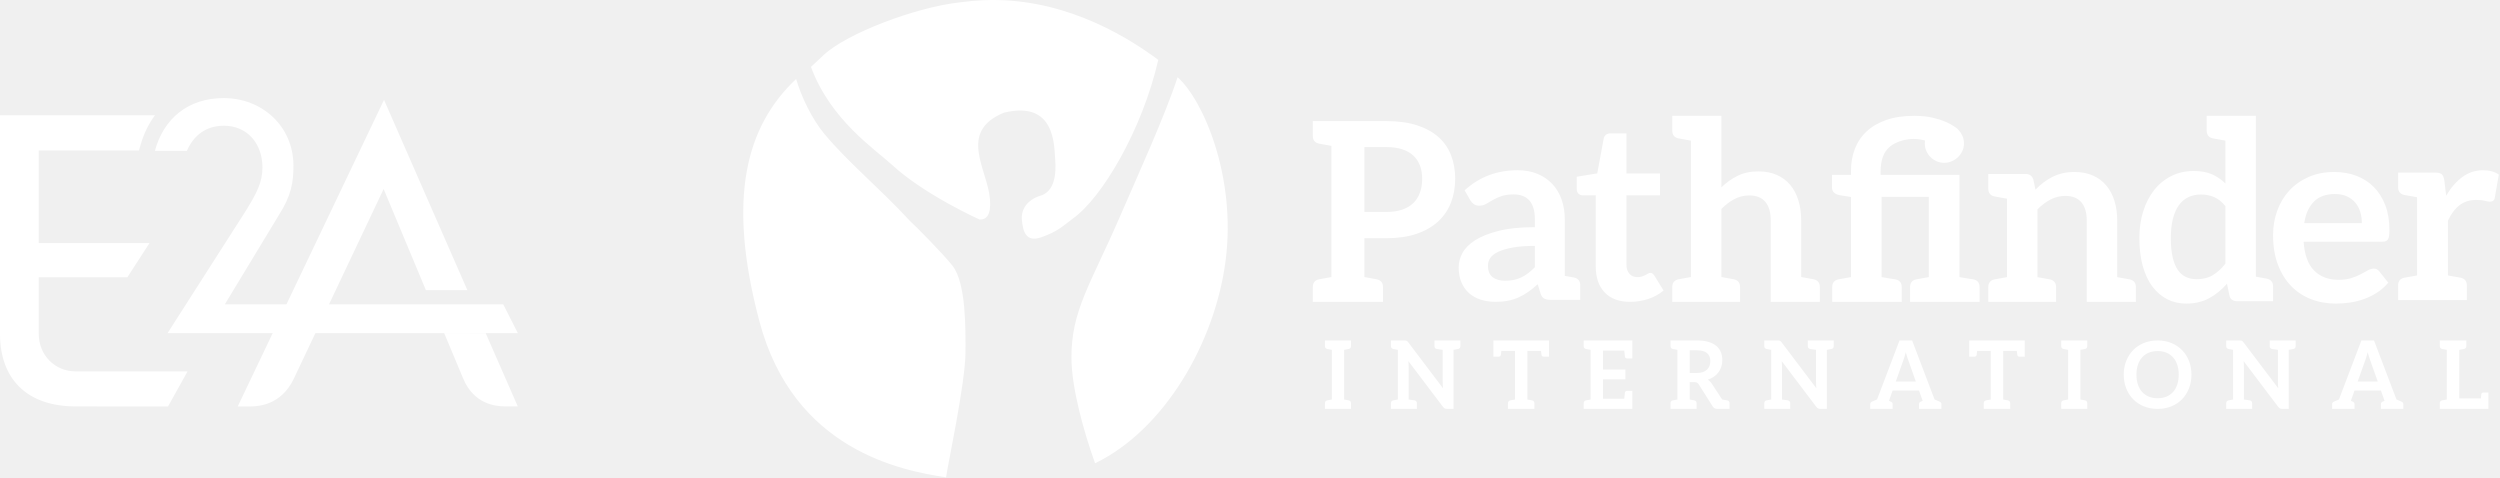
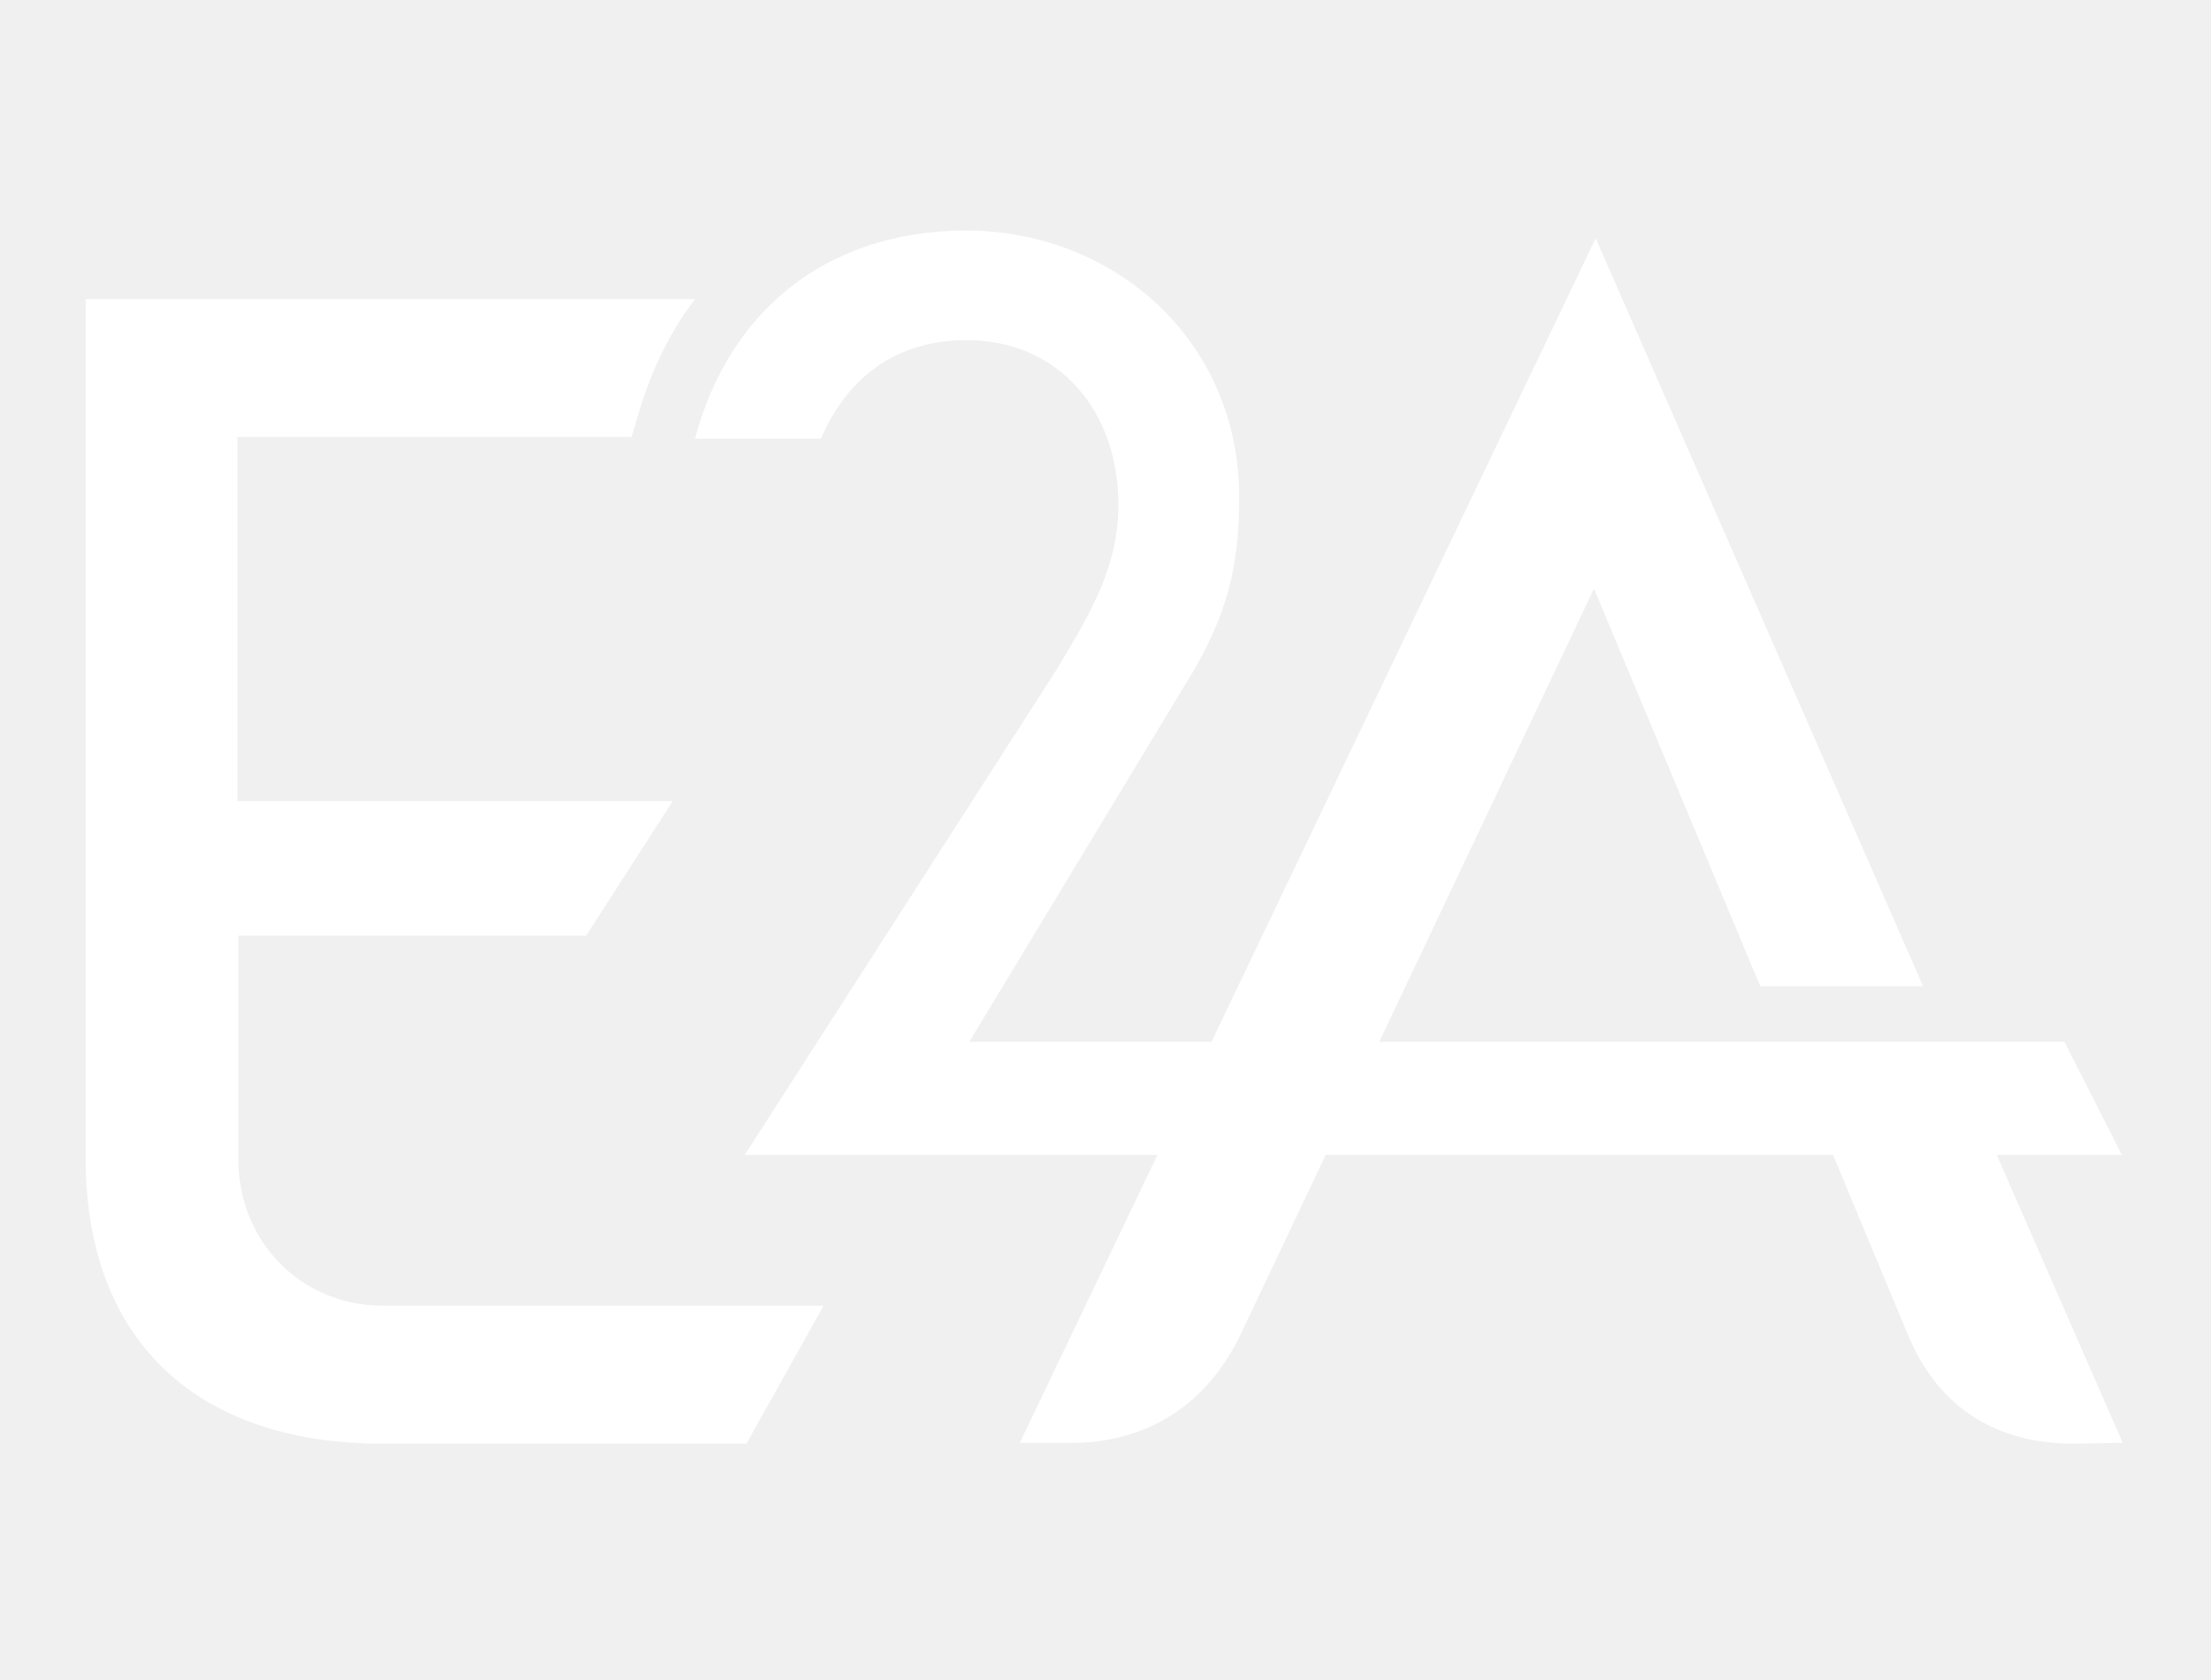
- <svg xmlns="http://www.w3.org/2000/svg" viewBox="0 0 1147 219" width="1147">
-   <g fill="none" fill-rule="evenodd">
-     <path fill="#FFF" d="M76.875,152.836 L237.582,152.836 L230.889,139.637 L103.149,139.637 L128.074,98.472 C133.587,89.782 134.634,83.809 134.634,76.059 C134.634,57.931 120.254,45 102.657,45 C86.231,45 75.028,54.476 71.07,69.214 L85.75,69.214 C88.843,62.039 94.581,57.685 102.755,57.685 C113.483,57.685 120.414,65.92 120.414,76.861 C120.414,83.771 117.582,88.846 113.068,96.264 L76.875,152.836 Z" />
-     <path fill="#FFF" d="M0 52.883L71.097 52.888C68.246 56.722 66.027 61.22 64.537 66.316 64.253 67.198 63.993 68.108 63.77 69.033L17.781 69.033 17.775 111.524 68.588 111.524 58.439 127.205 17.781 127.205 17.775 153.173C17.775 162.937 25.201 170.392 34.687 170.392L86.051 170.392 77.082 186.5 34.722 186.462C12.228 186.462 0 173.698 0 153.242L0 52.883zM176.19 45.818L214.431 133.124 195.402 133.124 176.009 86.717 134.608 174.157C128.91 185.602 119.04 186.414 115.217 186.478L109.056 186.49 176.19 45.818zM231.463 186.452C227.191 186.382 217.391 185.361 212.513 173.677L203.775 152.81 222.829 152.836 237.559 186.463 231.463 186.452zM667.644 81.993C667.644 86.008 666.986 89.688 665.671 93.034 664.359 96.379 662.386 99.255 659.758 101.663 657.127 104.074 653.845 105.946 649.902 107.286 645.962 108.622 641.342 109.291 636.047 109.291L625.997 109.291 625.997 127.113C627.401 127.368 628.509 127.565 629.318 127.716 630.127 127.863 630.686 127.964 630.996 128.024 631.298 128.081 631.535 128.124 631.699 128.155 633.58 128.563 634.521 129.762 634.521 131.741L634.521 138.485 625.997 138.485 610.846 138.485 602.315 138.485 602.315 131.741C602.312 129.762 603.253 128.563 605.134 128.155 605.298 128.124 605.532 128.081 605.837 128.024 606.147 127.964 606.706 127.863 607.521 127.716 608.33 127.565 609.439 127.368 610.846 127.113L610.846 66.924C609.439 66.669 608.33 66.469 607.518 66.325 606.706 66.174 606.147 66.073 605.837 66.013 605.535 65.956 605.298 65.913 605.134 65.882 603.253 65.474 602.312 64.278 602.315 62.296L602.315 55.555 636.047 55.555C641.49 55.555 646.202 56.205 650.185 57.501 654.164 58.803 657.449 60.622 660.041 62.949 662.629 65.286 664.546 68.076 665.783 71.324 667.026 74.576 667.644 78.132 667.644 81.993M652.493 81.993C652.493 79.776 652.158 77.77 651.481 75.969 650.8 74.174 649.79 72.643 648.439 71.381 647.084 70.122 645.38 69.157 643.312 68.488 641.243 67.818 638.823 67.483 636.047 67.483L625.997 67.483 625.997 97.246 636.047 97.246C638.829 97.246 641.25 96.895 643.312 96.188 645.374 95.478 647.084 94.467 648.439 93.147 649.79 91.828 650.8 90.224 651.481 88.329 652.158 86.437 652.493 84.324 652.493 81.993M725.006 130.885L725.006 137.575 717.93 137.575 716.38 137.575 711.609 137.575C710.279 137.575 709.234 137.375 708.476 136.977 707.715 136.581 707.146 135.774 706.77 134.561L705.513 130.407C704.034 131.733 702.581 132.902 701.157 133.906 699.737 134.906 698.268 135.754 696.748 136.438 695.225 137.123 693.612 137.635 691.903 137.974 690.197 138.319 688.299 138.485 686.21 138.485 683.743 138.485 681.465 138.153 679.374 137.488 677.285 136.82 675.493 135.82 673.993 134.491 672.494 133.158 671.326 131.5 670.491 129.519 669.653 127.539 669.238 125.239 669.238 122.61 669.238 120.4 669.819 118.224 670.973 116.074 672.134 113.923 674.06 111.983 676.757 110.248 679.453 108.52 683.038 107.081 687.52 105.938 692 104.795 697.559 104.226 704.207 104.226L704.207 100.783C704.207 96.845 703.379 93.931 701.729 92.037 700.077 90.146 697.676 89.199 694.523 89.199 692.249 89.199 690.35 89.465 688.831 89.996 687.311 90.528 685.991 91.123 684.874 91.788 683.763 92.446 682.725 93.044 681.768 93.582 680.817 94.114 679.776 94.38 678.635 94.376 677.688 94.376 676.87 94.13 676.188 93.639 675.503 93.143 674.954 92.539 674.535 91.814L671.971 87.321C678.692 81.173 686.799 78.099 696.289 78.099 699.704 78.099 702.75 78.661 705.43 79.781 708.107 80.897 710.375 82.453 712.237 84.443 714.099 86.441 715.512 88.823 716.477 91.588 717.444 94.36 717.93 97.394 717.93 100.694L717.93 126.568C719.227 126.794 720.228 126.977 720.929 127.103 721.634 127.233 722.043 127.303 722.156 127.326 724.058 127.731 725.006 128.918 725.006 130.885zM704.207 112.817C700.1 112.817 696.675 113.076 693.928 113.591 691.175 114.106 688.964 114.768 687.291 115.568 685.618 116.373 684.435 117.306 683.73 118.377 683.031 119.447 682.679 120.613 682.679 121.876 682.679 124.358 683.41 126.136 684.874 127.206 686.33 128.276 688.239 128.811 690.593 128.811 692.036 128.811 693.366 128.682 694.58 128.419 695.797 128.157 696.944 127.765 698.025 127.24 699.106 126.718 700.15 126.076 701.157 125.309 702.165 124.541 703.182 123.641 704.207 122.594L704.207 112.817zM736.236 134.182C733.501 131.313 732.134 127.352 732.134 122.3L732.134 89.632 726.208 89.632C725.446 89.632 724.79 89.386 724.241 88.893 723.689 88.4 723.413 87.658 723.413 86.67L723.413 81.085 732.816 79.547 735.777 63.584C735.933 62.822 736.283 62.236 736.835 61.814 737.384 61.398 738.076 61.188 738.915 61.191L746.208 61.191 746.208 79.6 761.594 79.6 761.594 89.632 746.208 89.632 746.208 121.328C746.208 123.155 746.664 124.576 747.576 125.605 748.487 126.63 749.705 127.142 751.222 127.142 752.098 127.142 752.83 127.039 753.418 126.829 754.004 126.62 754.516 126.4 754.956 126.174 755.392 125.944 755.784 125.728 756.124 125.518 756.466 125.308 756.809 125.202 757.152 125.202 757.568 125.202 757.91 125.308 758.177 125.518 758.443 125.728 758.726 126.041 759.032 126.46L763.247 133.3C761.198 135.011 758.842 136.302 756.18 137.174 753.522 138.049 750.767 138.485 747.918 138.485 742.868 138.485 738.971 137.051 736.236 134.182M834.95 131.735L834.95 138.485 826.378 138.485 812.404 138.485 812.404 100.982C812.404 97.384 811.582 94.597 809.943 92.625 808.302 90.653 805.841 89.667 802.56 89.667 800.149 89.667 797.886 90.22 795.772 91.334 793.661 92.44 791.659 93.956 789.776 95.871L789.776 127.1C791.187 127.355 792.297 127.553 793.113 127.703 793.929 127.851 794.49 127.952 794.797 128.012 795.108 128.069 795.342 128.109 795.508 128.143 797.397 128.552 798.339 129.749 798.339 131.735L798.339 138.485 789.776 138.485 775.8 138.485 767.231 138.485 767.231 131.735C767.231 129.749 768.172 128.552 770.062 128.143 770.227 128.109 770.465 128.069 770.772 128.012 771.079 127.952 771.641 127.851 772.46 127.703 773.273 127.553 774.389 127.355 775.8 127.1L775.8 64.525C774.389 64.27 773.273 64.069 772.46 63.922 771.641 63.771 771.079 63.667 770.772 63.613 770.465 63.556 770.227 63.512 770.062 63.482 768.172 63.073 767.231 61.872 767.231 59.89L767.231 53.14 789.776 53.14 789.776 85.934C792.036 83.751 794.53 81.991 797.245 80.649 799.961 79.308 803.148 78.637 806.805 78.637 809.973 78.637 812.781 79.184 815.235 80.274 817.683 81.364 819.731 82.896 821.373 84.868 823.015 86.843 824.257 89.198 825.106 91.934 825.958 94.671 826.378 97.689 826.378 100.982L826.378 127.1C827.791 127.351 828.905 127.553 829.721 127.703 830.536 127.851 831.098 127.952 831.409 128.012 831.716 128.069 831.954 128.109 832.119 128.139 834.008 128.552 834.95 129.749 834.95 131.735M908.245 131.753L908.245 138.485 898.996 138.485 884.949 138.485 876.33 138.485 876.33 131.753C876.33 129.773 877.28 128.579 879.18 128.171 879.343 128.141 879.582 128.097 879.894 128.04 880.203 127.98 880.767 127.88 881.588 127.733 882.405 127.582 883.527 127.385 884.949 127.131L884.949 90.314 863.279 90.314 863.279 127.131C864.694 127.385 865.866 127.582 866.793 127.733 867.719 127.88 868.387 127.983 868.795 128.04 869.207 128.097 869.499 128.141 869.669 128.171 871.568 128.579 872.518 129.773 872.515 131.753L872.515 138.485 863.279 138.485 849.234 138.485 840.62 138.485 840.62 131.753C840.62 129.773 841.569 128.579 843.466 128.171 843.628 128.141 843.868 128.097 844.176 128.04 844.492 127.98 845.053 127.88 845.873 127.733 846.694 127.582 847.81 127.385 849.231 127.131L849.231 90.374 844.166 89.572C843.067 89.378 842.184 88.996 841.52 88.424 840.859 87.853 840.527 87.05 840.527 86.02L840.527 80.234 849.231 80.234 849.231 78.341C849.231 74.749 849.815 71.421 850.991 68.347 852.167 65.277 853.947 62.611 856.338 60.357 858.729 58.106 861.745 56.34 865.381 55.059 869.024 53.779 873.328 53.14 878.293 53.14 878.911 53.143 879.592 53.163 880.349 53.193 880.681 53.213 880.89 53.223 880.97 53.223 881.04 53.233 881.149 53.24 881.285 53.25 882.278 53.324 882.913 53.374 883.182 53.397 884.563 53.538 885.809 53.762 886.925 54.063 891.026 54.983 894.526 56.491 897.432 58.585 897.894 58.919 898.282 59.274 898.591 59.648 899.312 60.411 899.89 61.284 900.328 62.267 900.82 63.374 901.065 64.558 901.065 65.815 901.065 67.04 900.82 68.183 900.328 69.254 899.833 70.324 899.179 71.257 898.365 72.06 897.548 72.862 896.589 73.501 895.493 73.979 894.394 74.458 893.218 74.695 891.966 74.695 890.754 74.695 889.601 74.458 888.529 73.976 887.446 73.505 886.509 72.862 885.709 72.06 884.912 71.257 884.278 70.324 883.803 69.254 883.331 68.187 883.092 67.043 883.092 65.815 883.092 65.411 883.129 64.966 883.198 64.474 879.784 63.511 876.307 63.511 872.767 64.474 870.452 65.123 868.563 66.053 867.115 67.26 865.58 68.538 864.478 70.143 863.817 72.073 863.153 73.996 862.824 76.24 862.824 78.802L862.824 80.234 898.993 80.234 898.993 127.131C900.415 127.381 901.587 127.582 902.517 127.733 903.44 127.88 904.111 127.983 904.523 128.04 904.938 128.097 905.227 128.141 905.396 128.171 907.292 128.579 908.242 129.773 908.245 131.753M979.948 131.765L979.948 138.485 971.376 138.485 957.402 138.485 957.402 101.15C957.402 97.567 956.583 94.793 954.941 92.83 953.303 90.867 950.839 89.885 947.558 89.885 945.147 89.885 942.884 90.436 940.77 91.544 938.659 92.646 936.657 94.155 934.774 96.062L934.774 127.151C936.182 127.404 937.295 127.605 938.107 127.752 938.92 127.899 939.485 127.999 939.792 128.059 940.103 128.116 940.341 128.159 940.502 128.189 942.392 128.596 943.333 129.788 943.333 131.765L943.333 138.485 934.774 138.485 920.798 138.485 912.229 138.485 912.229 131.765C912.226 129.788 913.17 128.596 915.06 128.189 915.225 128.156 915.463 128.116 915.773 128.059 916.077 127.999 916.639 127.899 917.455 127.752 918.271 127.601 919.387 127.404 920.798 127.151L920.798 91.157C919.387 90.907 918.271 90.706 917.455 90.56 916.639 90.409 916.077 90.306 915.773 90.249 915.463 90.192 915.225 90.149 915.06 90.122 913.17 89.712 912.226 88.52 912.229 86.543L912.229 79.823 929.34 79.823C931.151 79.823 932.34 80.681 932.905 82.393L933.869 87.027C935.035 85.805 936.271 84.7 937.572 83.709 938.874 82.717 940.251 81.862 941.705 81.135 943.158 80.41 944.714 79.859 946.373 79.479 948.034 79.095 949.844 78.904 951.803 78.904 954.971 78.904 957.779 79.449 960.233 80.537 962.685 81.619 964.726 83.144 966.371 85.111 968.01 87.074 969.255 89.418 970.104 92.145 970.953 94.87 971.376 97.871 971.376 101.15L971.376 127.151C972.789 127.404 973.903 127.601 974.719 127.752 975.535 127.899 976.096 127.999 976.403 128.059 976.714 128.116 976.948 128.156 977.117 128.189 979.003 128.596 979.948 129.788 979.948 131.765M1042.883 138.198L1034.985 138.198 1026.439 138.201C1025.534 138.201 1024.76 137.99 1024.119 137.568 1023.477 137.149 1023.061 136.499 1022.872 135.617L1021.738 130.165C1019.398 132.879 1016.713 135.081 1013.672 136.763 1010.63 138.446 1007.076 139.29 1002.997 139.29 999.827 139.29 996.93 138.62 994.309 137.283 991.687 135.942 989.423 133.999 987.512 131.458 985.608 128.911 984.136 125.771 983.095 122.044 982.06 118.311 981.541 114.031 981.541 109.215 981.541 104.815 982.123 100.739 983.297 96.989 984.464 93.239 986.133 89.988 988.305 87.233 990.477 84.475 993.099 82.324 996.177 80.775 999.255 79.224 1002.699 78.449 1006.511 78.449 1009.794 78.449 1012.574 78.955 1014.859 79.971 1017.146 80.986 1019.193 82.391 1021.004 84.19L1021.004 64.518C1019.59 64.263 1018.472 64.062 1017.656 63.914 1016.846 63.767 1016.284 63.663 1015.973 63.606 1015.665 63.549 1015.427 63.506 1015.262 63.475 1013.374 63.067 1012.429 61.87 1012.429 59.886L1012.429 53.14 1034.989 53.14 1034.989 126.941C1036.195 127.158 1037.161 127.333 1037.878 127.463 1038.595 127.594 1039.095 127.685 1039.372 127.738 1039.65 127.788 1039.875 127.832 1040.053 127.862 1041.941 128.271 1042.887 129.471 1042.887 131.452L1042.883 138.198zM1021.004 94.58C1019.421 92.589 1017.692 91.201 1015.824 90.417 1013.956 89.633 1011.946 89.237 1009.794 89.237 1007.681 89.237 1005.764 89.643 1004.045 90.444 1002.329 91.248 1000.878 92.475 999.688 94.12 998.501 95.763 997.585 97.84 996.94 100.347 996.299 102.854 995.978 105.81 995.978 109.215 995.978 112.654 996.253 115.573 996.798 117.969 997.347 120.362 998.131 122.306 999.152 123.79 1000.167 125.285 1001.403 126.374 1002.855 127.065 1004.309 127.755 1005.966 128.1 1007.814 128.1 1010.716 128.1 1013.199 127.477 1015.255 126.233 1017.315 124.99 1019.229 123.241 1021.004 120.978L1021.004 94.58zM1081.141 80.672C1084.234 81.857 1086.905 83.578 1089.144 85.843 1091.386 88.111 1093.132 90.89 1094.386 94.186 1095.64 97.479 1096.265 101.241 1096.265 105.468 1096.265 106.535 1096.218 107.419 1096.125 108.127 1096.026 108.831 1095.856 109.384 1095.61 109.785 1095.36 110.182 1095.031 110.468 1094.612 110.639 1094.196 110.812 1093.664 110.895 1093.015 110.895L1056.9 110.895C1057.319 116.917 1058.932 121.333 1061.743 124.152 1064.553 126.971 1068.275 128.379 1072.909 128.379 1075.187 128.379 1077.153 128.112 1078.803 127.578 1080.456 127.048 1081.899 126.457 1083.137 125.807 1084.367 125.16 1085.452 124.569 1086.38 124.039 1087.311 123.505 1088.216 123.238 1089.087 123.238 1089.656 123.238 1090.152 123.352 1090.567 123.578 1090.99 123.812 1091.346 124.132 1091.652 124.553L1095.753 129.693C1094.196 131.521 1092.447 133.056 1090.511 134.293 1088.578 135.531 1086.553 136.522 1084.444 137.262 1082.335 138.006 1080.19 138.53 1078.008 138.833 1075.822 139.14 1073.707 139.29 1071.655 139.29 1067.593 139.29 1063.812 138.617 1060.319 137.262 1056.823 135.911 1053.786 133.913 1051.205 131.264 1048.624 128.619 1046.592 125.34 1045.109 121.437 1043.628 117.534 1042.887 113.01 1042.887 107.87 1042.887 103.87 1043.532 100.111 1044.822 96.585 1046.113 93.062 1047.966 89.996 1050.377 87.388 1052.792 84.779 1055.732 82.711 1059.208 81.189 1062.684 79.665 1066.606 78.904 1070.973 78.904 1074.655 78.904 1078.048 79.492 1081.141 80.672M1061.63 92.501C1059.311 94.823 1057.831 98.119 1057.189 102.382L1083.619 102.382C1083.619 100.554 1083.373 98.833 1082.877 97.212 1082.385 95.597 1081.627 94.176 1080.599 92.958 1079.574 91.738 1078.284 90.777 1076.724 90.07 1075.167 89.366 1073.344 89.012 1071.256 89.012 1067.154 89.012 1063.945 90.176 1061.63 92.501M1146.457 80.097L1144.621 90.643C1144.507 91.329 1144.259 91.812 1143.874 92.098 1143.492 92.384 1142.976 92.528 1142.327 92.528 1141.754 92.528 1140.967 92.391 1139.975 92.125 1138.977 91.862 1137.661 91.729 1136.016 91.729 1133.072 91.729 1130.546 92.538 1128.442 94.152 1126.339 95.767 1124.56 98.13 1123.11 101.25L1123.11 126.381C1127.994 127.237 1128.044 127.257 1128.928 127.413 1130.837 127.819 1131.795 129.011 1131.795 130.979L1131.795 137.68 1123.11 137.68 1123.103 137.68 1108.937 137.68 1100.249 137.68 1100.249 130.979C1100.249 129.011 1101.203 127.819 1103.119 127.413 1104 127.257 1104.05 127.237 1108.937 126.378L1108.937 90.487C1104.05 89.631 1104 89.608 1103.119 89.455 1101.203 89.049 1100.249 87.857 1100.249 85.889L1100.249 79.185 1117.258 79.185C1118.712 79.185 1119.723 79.451 1120.299 79.98 1120.869 80.516 1121.254 81.428 1121.445 82.72L1122.306 89.788C1124.409 86.176 1126.871 83.326 1129.705 81.235 1132.536 79.148 1135.711 78.099 1139.225 78.099 1142.136 78.099 1144.541 78.765 1146.457 80.097M618.538 160.159C618.423 160.183 618.218 160.22 617.914 160.278 617.614 160.333 617.203 160.407 616.685 160.502L616.685 183.292C617.203 183.391 617.614 183.469 617.914 183.523 618.218 183.577 618.423 183.618 618.538 183.642 618.649 183.662 618.737 183.676 618.799 183.686 619.497 183.842 619.843 184.298 619.843 185.045L619.843 187.599 616.685 187.599 611.054 187.599 607.892 187.599 607.892 185.045C607.892 184.298 608.241 183.842 608.936 183.686 608.998 183.676 609.086 183.662 609.197 183.642 609.311 183.615 609.52 183.577 609.82 183.523 610.12 183.469 610.532 183.391 611.054 183.292L611.054 160.502C610.532 160.407 610.12 160.333 609.82 160.278 609.52 160.22 609.311 160.183 609.197 160.159 609.086 160.136 608.998 160.122 608.936 160.108 608.241 159.955 607.892 159.504 607.892 158.753L607.892 156.199 619.843 156.199 619.843 158.753C619.843 159.504 619.497 159.955 618.799 160.108 618.737 160.122 618.649 160.139 618.538 160.159M670.034 156.199L670.034 158.753C670.034 159.5 669.687 159.955 668.987 160.112 668.925 160.119 668.836 160.139 668.725 160.159 668.61 160.183 668.404 160.22 668.1 160.275 667.795 160.333 667.386 160.407 666.866 160.502L666.866 187.599 663.956 187.599C663.508 187.599 663.141 187.525 662.846 187.382 662.555 187.239 662.267 186.974 661.989 186.601L646.169 165.686C646.212 166.155 646.241 166.617 646.264 167.065 646.284 167.52 646.294 167.938 646.294 168.315L646.294 183.295C648.048 183.547 648.955 183.676 649.02 183.686 649.721 183.842 650.068 184.294 650.068 185.045L650.068 187.599 646.294 187.599 641.335 187.599 638.167 187.599 638.167 185.045C638.167 184.298 638.517 183.842 639.214 183.686 639.273 183.676 639.361 183.659 639.476 183.639 639.59 183.615 639.8 183.577 640.101 183.52 640.399 183.465 640.815 183.391 641.335 183.292L641.335 160.506C640.815 160.407 640.399 160.333 640.098 160.275 639.8 160.22 639.59 160.183 639.476 160.159 639.361 160.139 639.273 160.122 639.214 160.112 638.517 159.955 638.167 159.504 638.167 158.753L638.167 156.199 644.287 156.199C644.539 156.199 644.746 156.209 644.913 156.232 645.079 156.253 645.23 156.297 645.364 156.362 645.495 156.426 645.623 156.521 645.75 156.644 645.875 156.766 646.012 156.929 646.169 157.133L662.051 178.129C661.995 177.629 661.956 177.133 661.936 176.644 661.913 176.159 661.907 175.707 661.907 175.286L661.907 160.502C660.162 160.254 659.256 160.122 659.177 160.112 658.48 159.955 658.126 159.5 658.126 158.753L658.126 156.199 670.034 156.199zM710.666 156.199L710.666 163.631 710.483 163.631 709.969 163.631 708.224 163.631C707.677 163.631 707.348 163.359 707.235 162.819 707.192 162.564 707.123 161.96 707.023 160.998L700.77 160.998 700.77 183.292C701.297 183.391 701.719 183.465 702.024 183.52 702.326 183.577 702.541 183.615 702.654 183.639 702.77 183.659 702.86 183.676 702.919 183.686 703.626 183.842 703.981 184.294 703.981 185.045L703.981 187.599 700.77 187.599 695.067 187.599 691.853 187.599 691.853 185.045C691.853 184.294 692.208 183.842 692.914 183.686 692.977 183.676 693.067 183.659 693.183 183.639 693.296 183.615 693.508 183.577 693.813 183.52 694.122 183.465 694.536 183.391 695.067 183.292L695.067 160.998 688.811 160.998C688.714 161.956 688.645 162.561 688.602 162.819 688.486 163.359 688.157 163.631 687.613 163.631L685.868 163.631 685.354 163.631 685.171 163.631 685.171 156.199 710.666 156.199zM748.907 156.199L748.907 159.222 748.907 160.846 748.907 164.45 748.726 164.45 748.218 164.45 746.492 164.45C745.951 164.45 745.629 164.182 745.514 163.638 745.459 163.302 745.357 162.368 745.209 160.846L735.461 160.846 735.461 169.553 745.718 169.553 745.718 174.051 735.461 174.051 735.461 182.931 745.209 182.931C745.357 181.406 745.459 180.475 745.514 180.136 745.629 179.595 745.951 179.324 746.492 179.324L748.907 179.324 748.907 182.931 748.907 184.552 748.907 187.599 729.779 187.599 726.599 187.599 726.599 185.048C726.599 184.297 726.951 183.845 727.653 183.689 727.712 183.679 727.8 183.662 727.915 183.641 728.027 183.618 728.233 183.58 728.539 183.526 728.844 183.465 729.254 183.39 729.779 183.298L729.779 160.506C729.254 160.404 728.844 160.33 728.539 160.275 728.233 160.217 728.027 160.18 727.915 160.156 727.8 160.136 727.712 160.119 727.653 160.109 726.951 159.956 726.599 159.501 726.599 158.75L726.599 156.199 748.907 156.199zM793.522 185.045L793.522 187.599 792.942 187.599 790.352 187.599 787.874 187.599C787.386 187.599 786.97 187.497 786.629 187.294 786.289 187.093 785.998 186.804 785.762 186.427L779.397 176.373C779.158 175.996 778.896 175.727 778.614 175.568 778.326 175.408 777.904 175.33 777.347 175.33L775.235 175.33 775.235 183.295C775.756 183.391 776.165 183.465 776.47 183.52 776.768 183.577 776.98 183.615 777.092 183.639 777.206 183.659 777.291 183.676 777.354 183.686 778.051 183.842 778.398 184.298 778.398 185.045L778.398 187.599 775.235 187.599 769.604 187.599 766.434 187.599 766.434 185.045C766.431 184.298 766.781 183.842 767.482 183.686 767.541 183.676 767.629 183.659 767.744 183.639 767.858 183.615 768.065 183.577 768.369 183.52 768.67 183.465 769.08 183.391 769.604 183.295L769.604 160.506C769.08 160.404 768.67 160.329 768.369 160.275 768.065 160.22 767.858 160.18 767.744 160.159 767.629 160.136 767.541 160.119 767.482 160.112 766.781 159.955 766.431 159.5 766.434 158.753L766.434 156.199 778.539 156.199C780.602 156.199 782.37 156.419 783.846 156.861 785.317 157.303 786.525 157.921 787.464 158.716 788.407 159.514 789.101 160.465 789.537 161.572 789.976 162.68 790.198 163.899 790.198 165.231 790.198 166.291 790.044 167.286 789.747 168.227 789.445 169.171 789.013 170.024 788.45 170.792 787.883 171.556 787.186 172.232 786.358 172.813 785.526 173.387 784.583 173.852 783.519 174.199 784.233 174.623 784.845 175.221 785.362 176.006L790.126 183.292C790.647 183.391 791.079 183.465 791.42 183.52 791.757 183.577 792.002 183.615 792.153 183.639 792.304 183.659 792.412 183.676 792.471 183.686 793.171 183.842 793.522 184.294 793.522 185.045M783.175 169.586C783.683 169.103 784.066 168.526 784.315 167.86 784.567 167.194 784.691 166.464 784.691 165.669 784.691 164.076 784.187 162.853 783.175 161.994 782.163 161.144 780.618 160.716 778.539 160.716L775.235 160.716 775.235 171.138 778.454 171.138C779.515 171.138 780.438 170.999 781.227 170.727 782.016 170.452 782.664 170.071 783.175 169.586M841.323 156.199L841.323 158.753C841.323 159.5 840.976 159.955 840.273 160.112 840.214 160.119 840.125 160.139 840.014 160.159 839.899 160.183 839.693 160.22 839.389 160.275 839.088 160.333 838.672 160.407 838.155 160.502L838.155 187.599 835.245 187.599C834.797 187.599 834.43 187.525 834.135 187.382 833.844 187.239 833.556 186.974 833.278 186.601L817.458 165.686C817.501 166.155 817.53 166.617 817.553 167.065 817.573 167.52 817.583 167.938 817.583 168.315L817.583 183.295C819.337 183.547 820.244 183.676 820.309 183.686 821.01 183.842 821.357 184.294 821.357 185.045L821.357 187.599 817.583 187.599 812.624 187.599 809.456 187.599 809.456 185.045C809.456 184.298 809.806 183.842 810.503 183.686 810.562 183.676 810.65 183.659 810.765 183.639 810.879 183.615 811.086 183.577 811.387 183.52 811.691 183.465 812.1 183.391 812.624 183.292L812.624 160.506C812.1 160.407 811.691 160.333 811.387 160.275 811.086 160.22 810.879 160.183 810.765 160.159 810.65 160.139 810.562 160.122 810.503 160.112 809.806 159.955 809.456 159.504 809.456 158.753L809.456 156.199 815.576 156.199C815.825 156.199 816.035 156.209 816.202 156.232 816.369 156.253 816.519 156.297 816.653 156.362 816.784 156.426 816.912 156.521 817.04 156.644 817.164 156.766 817.301 156.929 817.458 157.133L833.34 178.129C833.284 177.629 833.245 177.133 833.222 176.644 833.202 176.159 833.196 175.707 833.196 175.286L833.196 160.502C831.451 160.254 830.541 160.122 830.466 160.112 829.769 159.955 829.419 159.5 829.419 158.753L829.419 156.199 841.323 156.199zM890.718 185.381L890.718 187.599 889.225 187.599 885.931 187.599 885.23 187.599 884.852 187.599 880.443 187.599 880.443 185.381C880.443 184.879 880.72 184.508 881.279 184.267 881.381 184.227 881.657 184.104 882.118 183.904L881.957 183.449 880.443 179.176 868.332 179.176 866.753 183.629 866.654 183.904C867.118 184.108 867.398 184.23 867.497 184.267 868.056 184.508 868.332 184.879 868.332 185.381L868.332 187.599 863.943 187.599 863.545 187.599 862.841 187.599 859.548 187.599 858.054 187.599 858.054 185.381C858.054 184.879 858.333 184.508 858.89 184.267 859.11 184.176 859.88 183.843 861.196 183.269L871.494 156.199 877.281 156.199 887.576 183.269C888.902 183.846 889.669 184.179 889.883 184.267 890.442 184.508 890.718 184.879 890.718 185.381zM869.783 175.053L878.989 175.053 875.531 165.301C875.363 164.829 875.176 164.279 874.975 163.661 874.771 163.032 874.574 162.346 874.376 161.606 874.179 162.353 873.985 163.039 873.797 163.671 873.606 164.306 873.425 164.863 873.241 165.342L869.783 175.053zM928.96 156.199L928.96 163.631 928.777 163.631 928.263 163.631 926.518 163.631C925.971 163.631 925.645 163.359 925.529 162.819 925.486 162.564 925.413 161.96 925.317 160.998L919.064 160.998 919.064 183.292C919.595 183.391 920.012 183.465 920.318 183.52 920.623 183.577 920.835 183.615 920.948 183.639 921.064 183.659 921.154 183.676 921.213 183.686 921.92 183.842 922.278 184.294 922.278 185.045L922.278 187.599 919.064 187.599 913.361 187.599 910.147 187.599 910.147 185.045C910.147 184.294 910.502 183.842 911.208 183.686 911.274 183.676 911.361 183.659 911.477 183.639 911.593 183.615 911.802 183.577 912.107 183.52 912.416 183.465 912.834 183.391 913.361 183.292L913.361 160.998 907.108 160.998C907.008 161.956 906.939 162.561 906.896 162.819 906.779 163.359 906.451 163.631 905.907 163.631L904.162 163.631 903.648 163.631 903.465 163.631 903.465 156.199 928.96 156.199zM956.335 160.159C956.221 160.183 956.016 160.22 955.716 160.278 955.412 160.333 955.001 160.407 954.482 160.502L954.482 183.292C955.001 183.391 955.412 183.469 955.716 183.523 956.016 183.577 956.221 183.618 956.335 183.642 956.446 183.662 956.534 183.676 956.596 183.686 957.291 183.842 957.64 184.298 957.64 185.045L957.64 187.599 954.482 187.599 948.851 187.599 945.69 187.599 945.69 185.045C945.69 184.298 946.036 183.842 946.731 183.686 946.796 183.676 946.881 183.662 946.995 183.642 947.109 183.615 947.318 183.577 947.618 183.523 947.918 183.469 948.329 183.391 948.851 183.292L948.851 160.502C948.329 160.407 947.918 160.333 947.618 160.278 947.318 160.22 947.109 160.183 946.995 160.159 946.881 160.136 946.796 160.122 946.731 160.108 946.036 159.955 945.69 159.504 945.69 158.753L945.69 156.199 957.64 156.199 957.64 158.753C957.64 159.504 957.291 159.955 956.596 160.108 956.534 160.122 956.446 160.139 956.335 160.159M1004.318 178.155C1003.569 180.072 1002.518 181.731 1001.162 183.136 999.803 184.539 998.175 185.632 996.265 186.42 994.356 187.204 992.247 187.599 989.926 187.599 987.609 187.599 985.494 187.204 983.581 186.42 981.665 185.632 980.024 184.539 978.664 183.136 977.298 181.731 976.244 180.072 975.492 178.155 974.746 176.234 974.371 174.15 974.371 171.897 974.371 169.647 974.746 167.56 975.492 165.64 976.244 163.722 977.298 162.061 978.664 160.662 980.024 159.259 981.665 158.163 983.581 157.375 985.494 156.591 987.609 156.199 989.926 156.199 992.247 156.199 994.356 156.594 996.265 157.388 998.175 158.179 999.803 159.276 1001.162 160.668 1002.518 162.064 1003.569 163.722 1004.318 165.64 1005.067 167.56 1005.442 169.647 1005.442 171.897 1005.442 174.15 1005.067 176.234 1004.318 178.155M998.924 167.361C998.48 166.022 997.84 164.885 997.008 163.952 996.172 163.018 995.158 162.303 993.964 161.805 992.771 161.31 991.425 161.064 989.926 161.064 988.428 161.064 987.082 161.31 985.882 161.805 984.675 162.303 983.657 163.018 982.818 163.952 981.976 164.885 981.33 166.022 980.879 167.361 980.425 168.7 980.199 170.212 980.199 171.897 980.199 173.585 980.425 175.094 980.879 176.433 981.33 177.773 981.976 178.903 982.818 179.833 983.657 180.76 984.675 181.471 985.882 181.966 987.082 182.465 988.428 182.714 989.926 182.714 991.425 182.714 992.771 182.465 993.964 181.966 995.158 181.471 996.172 180.76 997.008 179.833 997.84 178.903 998.48 177.773 998.924 176.433 999.372 175.094 999.594 173.585 999.594 171.897 999.594 170.212 999.372 168.7 998.924 167.361M1053.244 156.199L1053.244 158.753C1053.244 159.5 1052.897 159.955 1052.196 160.112 1052.134 160.119 1052.046 160.139 1051.934 160.159 1051.82 160.183 1051.614 160.22 1051.309 160.275 1051.005 160.333 1050.592 160.407 1050.075 160.502L1050.075 187.599 1047.165 187.599C1046.717 187.599 1046.35 187.525 1046.056 187.382 1045.764 187.239 1045.476 186.974 1045.198 186.601L1029.379 165.686C1029.421 166.155 1029.451 166.617 1029.474 167.065 1029.493 167.52 1029.503 167.938 1029.503 168.315L1029.503 183.295C1031.258 183.547 1032.168 183.676 1032.23 183.686 1032.93 183.842 1033.277 184.294 1033.277 185.045L1033.277 187.599 1029.503 187.599 1024.544 187.599 1021.376 187.599 1021.376 185.045C1021.376 184.298 1021.726 183.842 1022.423 183.686 1022.486 183.676 1022.571 183.659 1022.685 183.639 1022.8 183.615 1023.006 183.577 1023.307 183.52 1023.611 183.465 1024.021 183.391 1024.544 183.292L1024.544 160.506C1024.021 160.407 1023.611 160.333 1023.307 160.275 1023.006 160.22 1022.8 160.183 1022.685 160.159 1022.571 160.139 1022.486 160.122 1022.423 160.112 1021.726 159.955 1021.376 159.504 1021.376 158.753L1021.376 156.199 1027.497 156.199C1027.746 156.199 1027.955 156.209 1028.122 156.232 1028.289 156.253 1028.439 156.297 1028.574 156.362 1028.705 156.426 1028.835 156.521 1028.96 156.644 1029.084 156.766 1029.222 156.929 1029.379 157.133L1045.264 178.129C1045.205 177.629 1045.165 177.133 1045.143 176.644 1045.123 176.159 1045.116 175.707 1045.116 175.286L1045.116 160.502C1043.372 160.254 1042.462 160.122 1042.386 160.112 1041.686 159.955 1041.339 159.5 1041.339 158.753L1041.339 156.199 1053.244 156.199zM1102.639 185.381L1102.639 187.599 1101.142 187.599 1097.851 187.599 1097.147 187.599 1096.769 187.599 1092.364 187.599 1092.364 185.381C1092.364 184.879 1092.64 184.508 1093.196 184.267 1093.301 184.227 1093.578 184.104 1094.038 183.904L1093.874 183.449 1092.364 179.176 1080.249 179.176 1078.673 183.629 1078.575 183.904C1079.039 184.108 1079.318 184.23 1079.414 184.267 1079.97 184.508 1080.249 184.879 1080.249 185.381L1080.249 187.599 1075.864 187.599 1075.465 187.599 1074.761 187.599 1071.468 187.599 1069.974 187.599 1069.974 185.381C1069.974 184.879 1070.254 184.508 1070.81 184.267 1071.034 184.176 1071.797 183.843 1073.113 183.269L1083.414 156.199 1089.198 156.199 1099.493 183.269C1100.819 183.846 1101.589 184.179 1101.8 184.267 1102.359 184.508 1102.639 184.879 1102.639 185.381zM1081.704 175.053L1090.909 175.053 1087.451 165.301C1087.28 164.829 1087.096 164.279 1086.895 163.661 1086.691 163.032 1086.494 162.346 1086.297 161.606 1086.096 162.353 1085.905 163.039 1085.717 163.671 1085.527 164.306 1085.342 164.863 1085.158 165.342L1081.704 175.053zM1141.677 180.085L1141.677 184.478 1141.677 185.317 1141.677 187.599 1140.657 187.599 1140.53 187.599 1122.594 187.599 1119.369 187.599 1119.369 185.045C1119.369 184.294 1119.726 183.842 1120.435 183.686 1120.495 183.676 1120.582 183.659 1120.699 183.639 1120.815 183.615 1121.028 183.577 1121.335 183.52 1121.642 183.465 1122.061 183.391 1122.594 183.292L1122.594 160.502C1122.061 160.407 1121.642 160.333 1121.335 160.271 1121.028 160.22 1120.815 160.18 1120.699 160.156 1120.582 160.136 1120.495 160.122 1120.435 160.108 1119.726 159.952 1119.369 159.5 1119.369 158.75L1119.369 156.199 1131.544 156.199 1131.544 158.75C1131.544 159.5 1131.191 159.952 1130.481 160.108 1130.421 160.122 1130.331 160.136 1130.215 160.156 1130.095 160.18 1129.885 160.22 1129.582 160.271 1129.275 160.333 1128.855 160.407 1128.325 160.502L1128.325 182.779 1138.238 182.779C1138.328 181.675 1138.385 181.05 1138.415 180.894 1138.528 180.354 1138.858 180.085 1139.404 180.085L1141.677 180.085zM409.464 75.815C424.323 89.465 449.464 100.742 449.464 100.742 452.607 100.735 454.778 98.688 454.2 91.365 453.135 77.835 439.281 60.502 460.575 51.707 484.13 45.935 483.611 66.615 484.117 73.059 484.629 79.5 484.067 88.134 476.853 89.947 471.423 91.806 468.36 95.963 468.842 100.942 469.321 105.898 470.512 111.49 477.928 108.801 485.344 106.112 487.063 104.166 492.371 100.18 505.7 90.612 524.123 59.399 531.41 27.476 514.16 14.574 485.384-1.347 451.426.091 447.628.255 443.93.592 440.342 1.084 419.92 3.338 388.303 15.427 377.871 25.269 375.869 27.155 373.937 28.957 372.071 30.693 381.073 55.071 401.333 68.344 409.464 75.815M514.118 98.695C500.373 130.5 491.376 142.476 491.578 164.512 491.705 177.914 497.001 197.458 502.426 212.559 534.394 197.028 557.452 157.065 562.306 119.584 567.323 80.822 551.837 45.592 540.262 35.426 534.584 52.952 521.753 81.024 514.118 98.695M442.968 161.533C442.994 150.964 443.274 129.922 437.024 121.938 432.724 116.443 419.566 103.184 417.5 101.384 403.384 86.102 389.239 74.646 378.279 61.505 372.449 54.511 367.602 44.266 365.268 36.232 342.354 57.879 333.357 90.701 348.418 147.429 364.133 206.601 413.658 215.883 434.057 219 434.626 214.123 442.931 175.943 442.968 161.533" />
+ <svg xmlns="http://www.w3.org/2000/svg" version="1.1" id="Layer_1" x="0px" y="0px" viewBox="0 0 258 196" style="enable-background:new 0 0 258 196;" xml:space="preserve">
+   <style type="text/css">
+ 	.st0{fill-rule:evenodd;clip-rule:evenodd;fill:#FFFFFF;}
+ </style>
+   <g>
+     <path class="st0" d="M86.9,134.8h160.7l-6.7-13.2H113.1l24.9-41.2c5.5-8.7,6.6-14.7,6.6-22.4c0-18.1-14.4-31.1-32-31.1   C96.2,27,85,36.5,81.1,51.2h14.7c3.1-7.2,8.8-11.5,17-11.5c10.7,0,17.7,8.2,17.7,19.2c0,6.9-2.8,12-7.3,19.4L86.9,134.8z" />
+     <path class="st0" d="M10,34.9l71.1,0c-2.9,3.8-5.1,8.3-6.6,13.4c-0.3,0.9-0.5,1.8-0.8,2.7h-46l0,42.5h50.8l-10.1,15.7H27.8l0,26   c0,9.8,7.4,17.2,16.9,17.2h51.4l-9,16.1l-42.4,0c-22.5,0-34.7-12.8-34.7-33.2V34.9z M186.2,27.8l38.2,87.3h-19L186,68.7l-41.4,87.4   c-5.7,11.4-15.6,12.3-19.4,12.3l-6.2,0L186.2,27.8z M241.5,168.5c-4.3-0.1-14.1-1.1-18.9-12.8l-8.7-20.9l19.1,0l14.7,33.6   L241.5,168.5z" />
  </g>
</svg>
